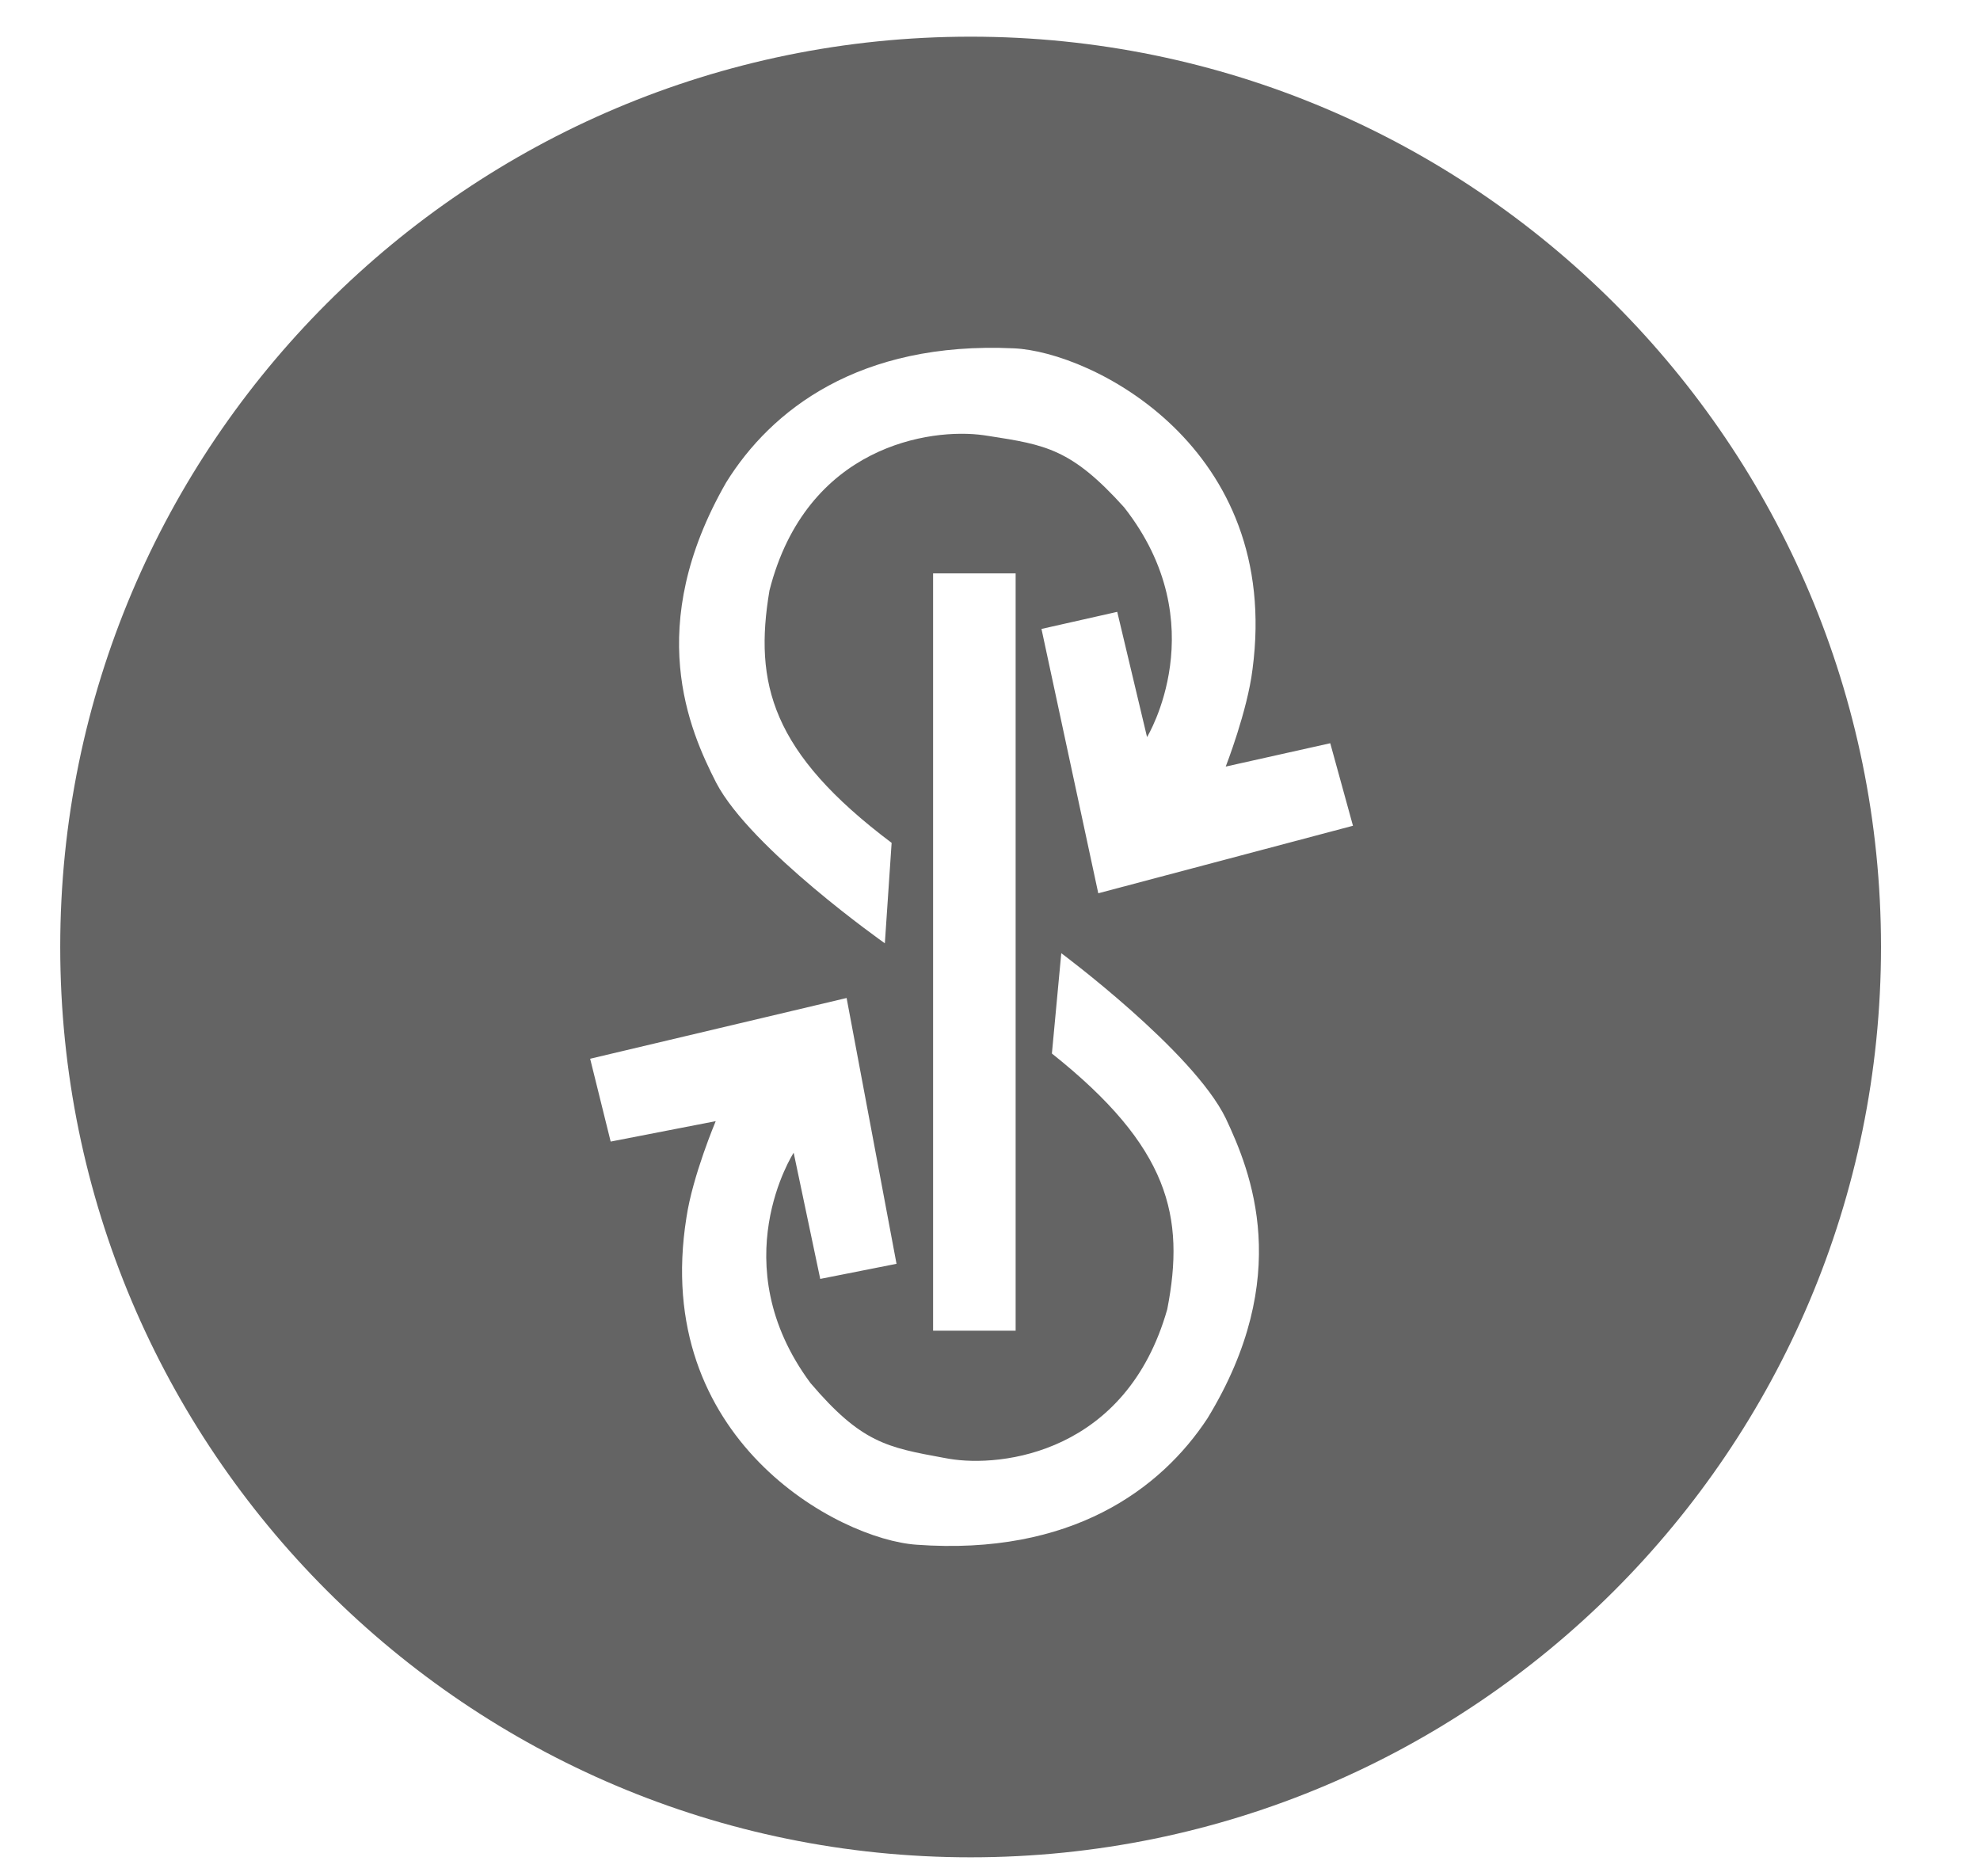
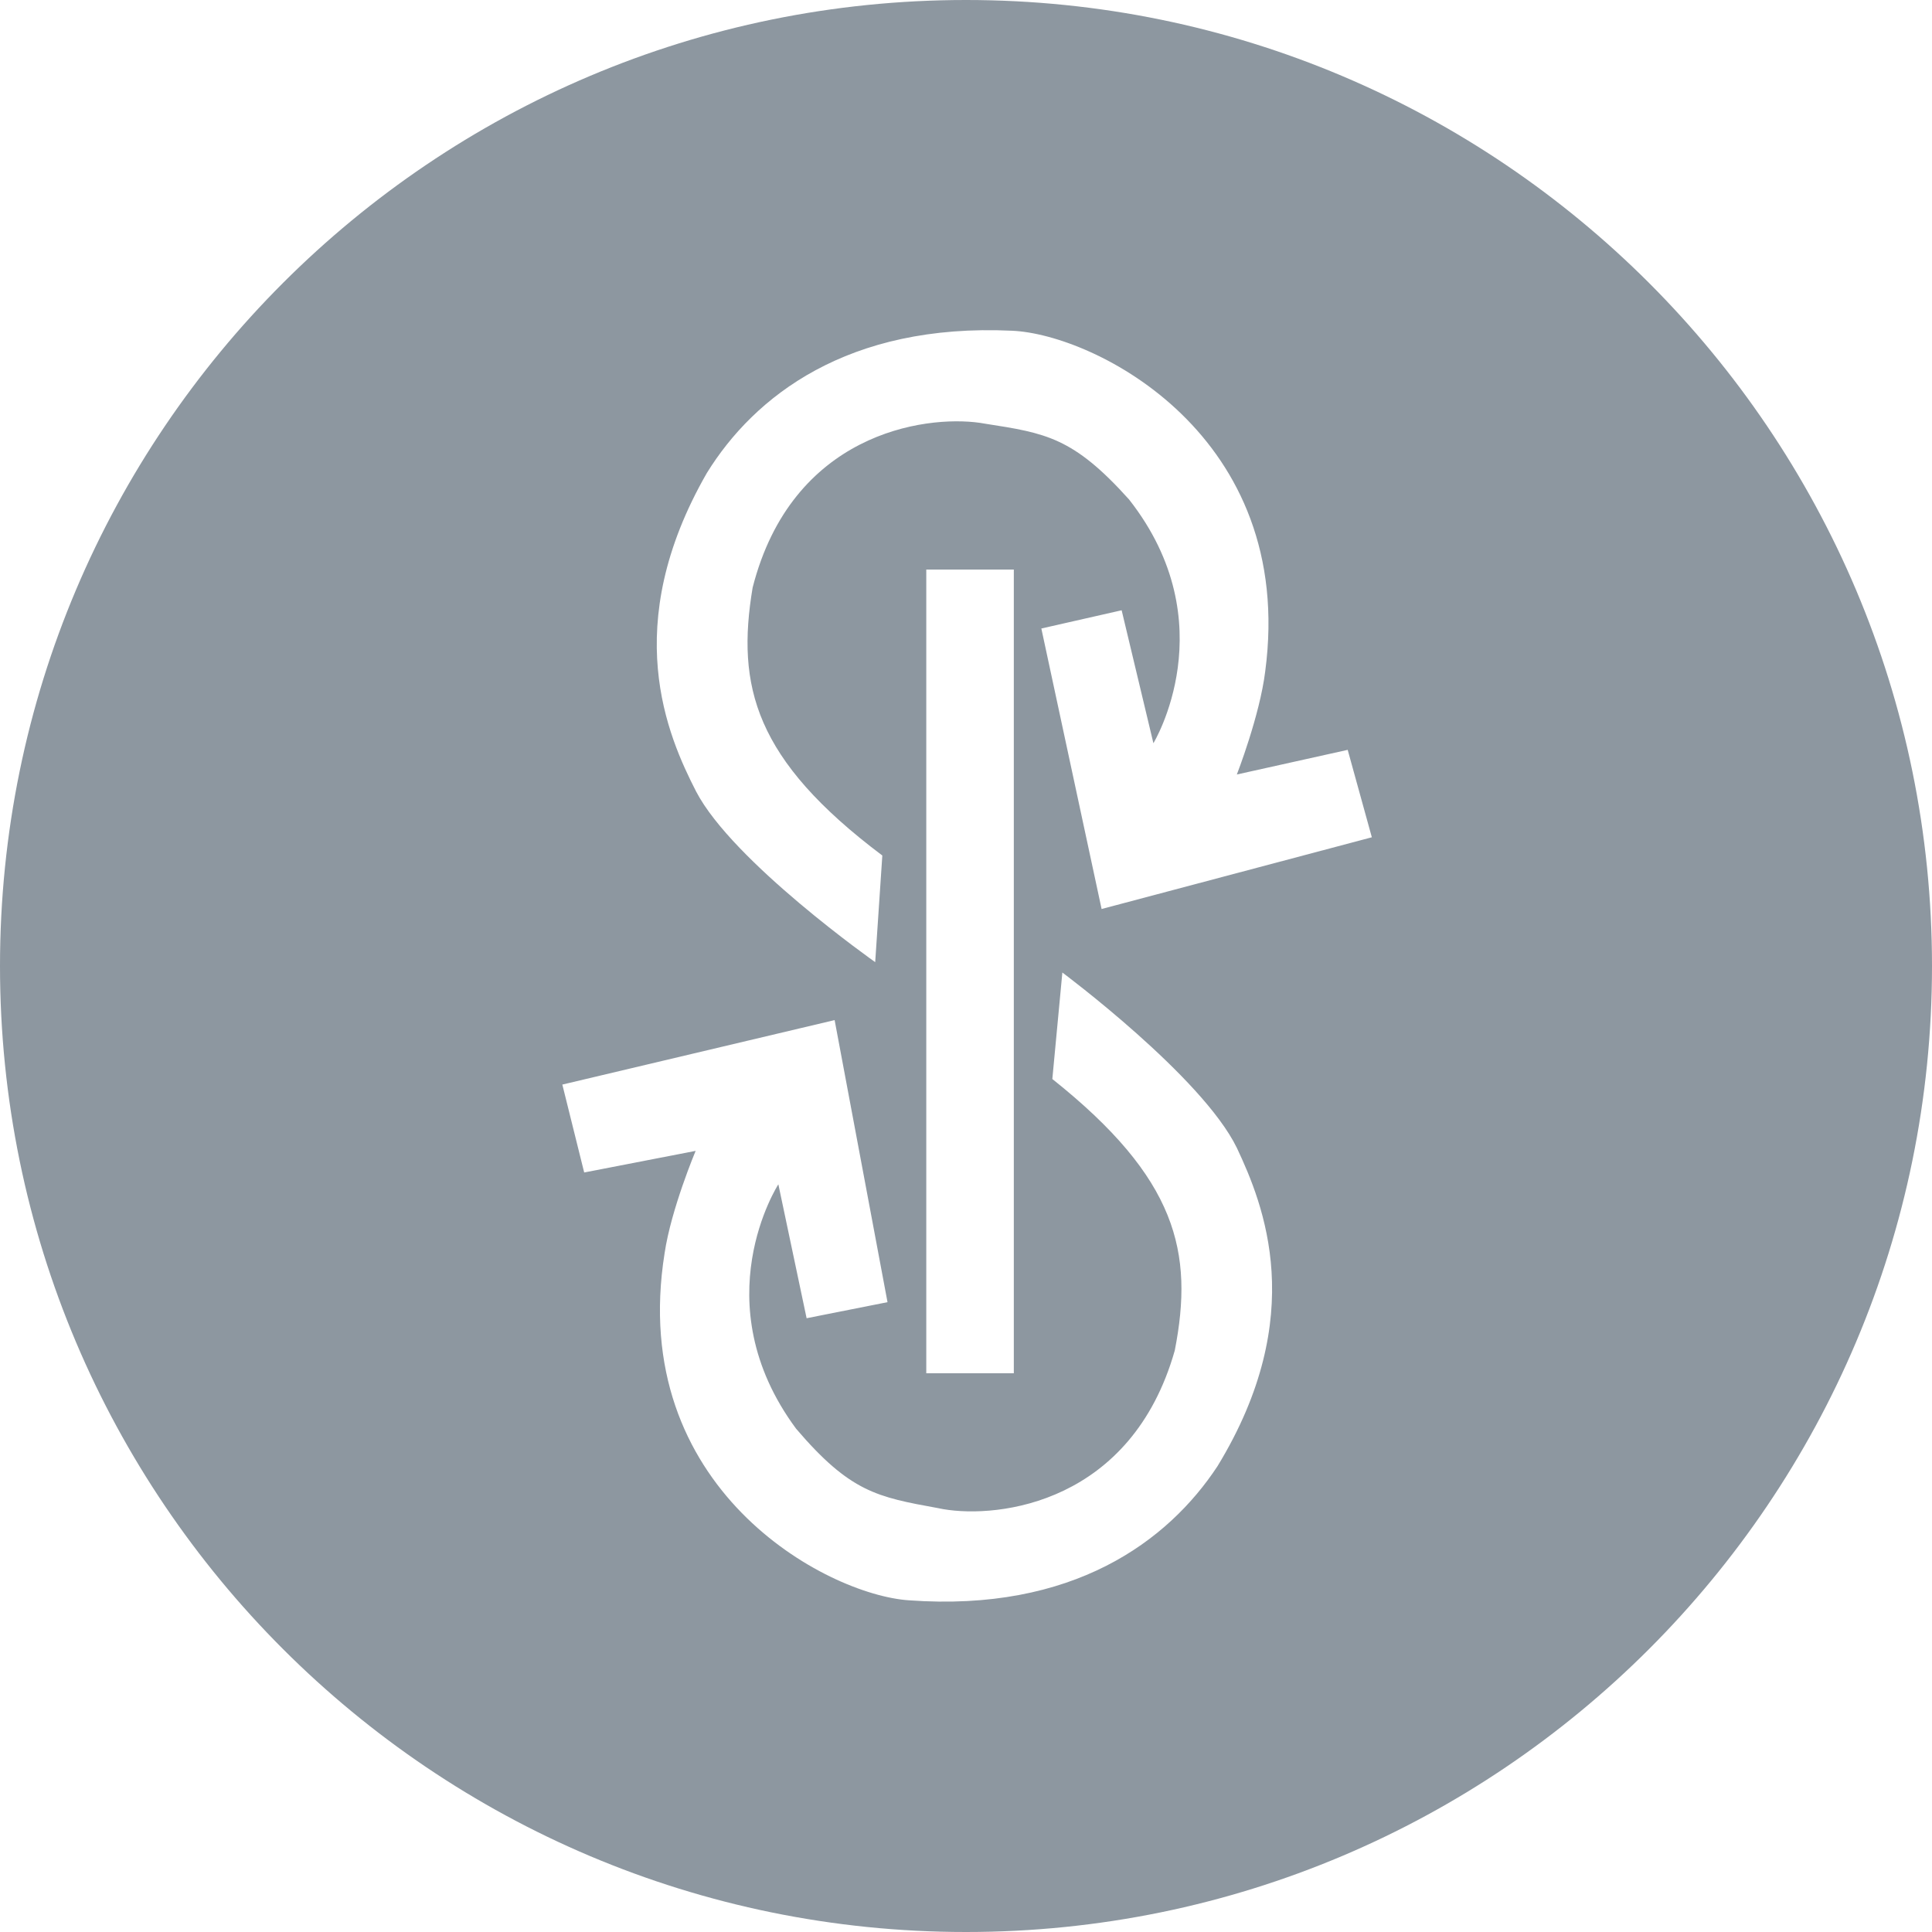
- <svg xmlns="http://www.w3.org/2000/svg" width="19" height="18" viewBox="0 0 19 18" fill="none">
-   <path id="Combined Shape Copy" fill-rule="evenodd" clip-rule="evenodd" d="M18.05 9.088C18.05 4.264 14.138 0.352 9.314 0.352C4.49 0.352 0.578 4.264 0.578 9.088C0.578 13.912 4.49 17.825 9.314 17.825C14.138 17.825 18.05 13.912 18.05 9.088ZM8.954 5.503V12.771H9.746V5.503H8.954ZM12.983 7.925L10.539 8.573L9.994 6.036L10.721 5.872L11.007 7.074C11.007 7.074 11.668 5.991 10.787 4.869C10.282 4.308 10.035 4.269 9.487 4.184L9.44 4.177C8.928 4.104 7.738 4.277 7.384 5.666C7.233 6.56 7.403 7.222 8.556 8.089L8.491 9.053C8.491 9.053 7.204 8.147 6.872 7.511C6.615 7.007 6.174 6.013 6.969 4.629C7.398 3.938 8.241 3.274 9.728 3.343C10.476 3.375 12.302 4.289 12.019 6.424C11.97 6.824 11.762 7.357 11.762 7.357L12.765 7.133L12.983 7.925ZM8.795 14.825C10.279 14.933 11.14 14.292 11.587 13.612C12.417 12.251 12.003 11.244 11.762 10.732C11.448 10.088 10.184 9.148 10.184 9.148L10.094 10.111C11.222 11.008 11.374 11.676 11.201 12.565C10.81 13.944 9.615 14.087 9.106 14C9.089 13.997 9.073 13.994 9.056 13.991C8.51 13.891 8.265 13.846 7.777 13.273C6.928 12.127 7.616 11.063 7.616 11.063L7.871 12.274L8.603 12.129L8.124 9.578L5.663 10.161L5.86 10.956L6.868 10.76C6.868 10.76 6.646 11.286 6.587 11.685C6.248 13.811 8.047 14.774 8.795 14.825Z" fill="#646464" />
+ <svg xmlns="http://www.w3.org/2000/svg" width="16" height="16" viewBox="0 0 16 16" fill="none">
+   <path id="Combined Shape Copy" fill-rule="evenodd" clip-rule="evenodd" d="M16 8C16 3.582 12.418 0 8 0C3.583 0 0 3.582 0 8C0 12.418 3.583 16 8 16C12.418 16 16 12.418 16 8ZM7.671 4.717V11.373H8.396V4.717H7.671ZM11.361 6.934L9.123 7.528L8.624 5.205L9.289 5.054L9.552 6.155C9.552 6.155 10.157 5.163 9.35 4.136C8.888 3.622 8.662 3.587 8.159 3.509L8.117 3.502C7.648 3.435 6.558 3.594 6.233 4.866C6.096 5.685 6.251 6.291 7.307 7.085L7.248 7.968C7.248 7.968 6.069 7.138 5.765 6.555C5.529 6.094 5.126 5.184 5.854 3.917C6.246 3.283 7.019 2.675 8.381 2.739C9.065 2.768 10.737 3.605 10.478 5.56C10.433 5.926 10.243 6.414 10.243 6.414L11.161 6.21L11.361 6.934ZM7.526 13.253C8.884 13.352 9.673 12.765 10.083 12.142C10.843 10.896 10.463 9.974 10.243 9.506C9.955 8.915 8.798 8.054 8.798 8.054L8.715 8.936C9.748 9.758 9.888 10.37 9.729 11.184C9.371 12.446 8.276 12.578 7.811 12.498C7.795 12.495 7.78 12.492 7.765 12.489C7.265 12.398 7.041 12.357 6.593 11.832C5.816 10.782 6.446 9.808 6.446 9.808L6.68 10.917L7.35 10.784L6.912 8.448L4.657 8.982L4.838 9.71L5.761 9.531C5.761 9.531 5.558 10.013 5.504 10.378C5.193 12.325 6.841 13.206 7.526 13.253Z" fill="#8D97A0" />
</svg>
